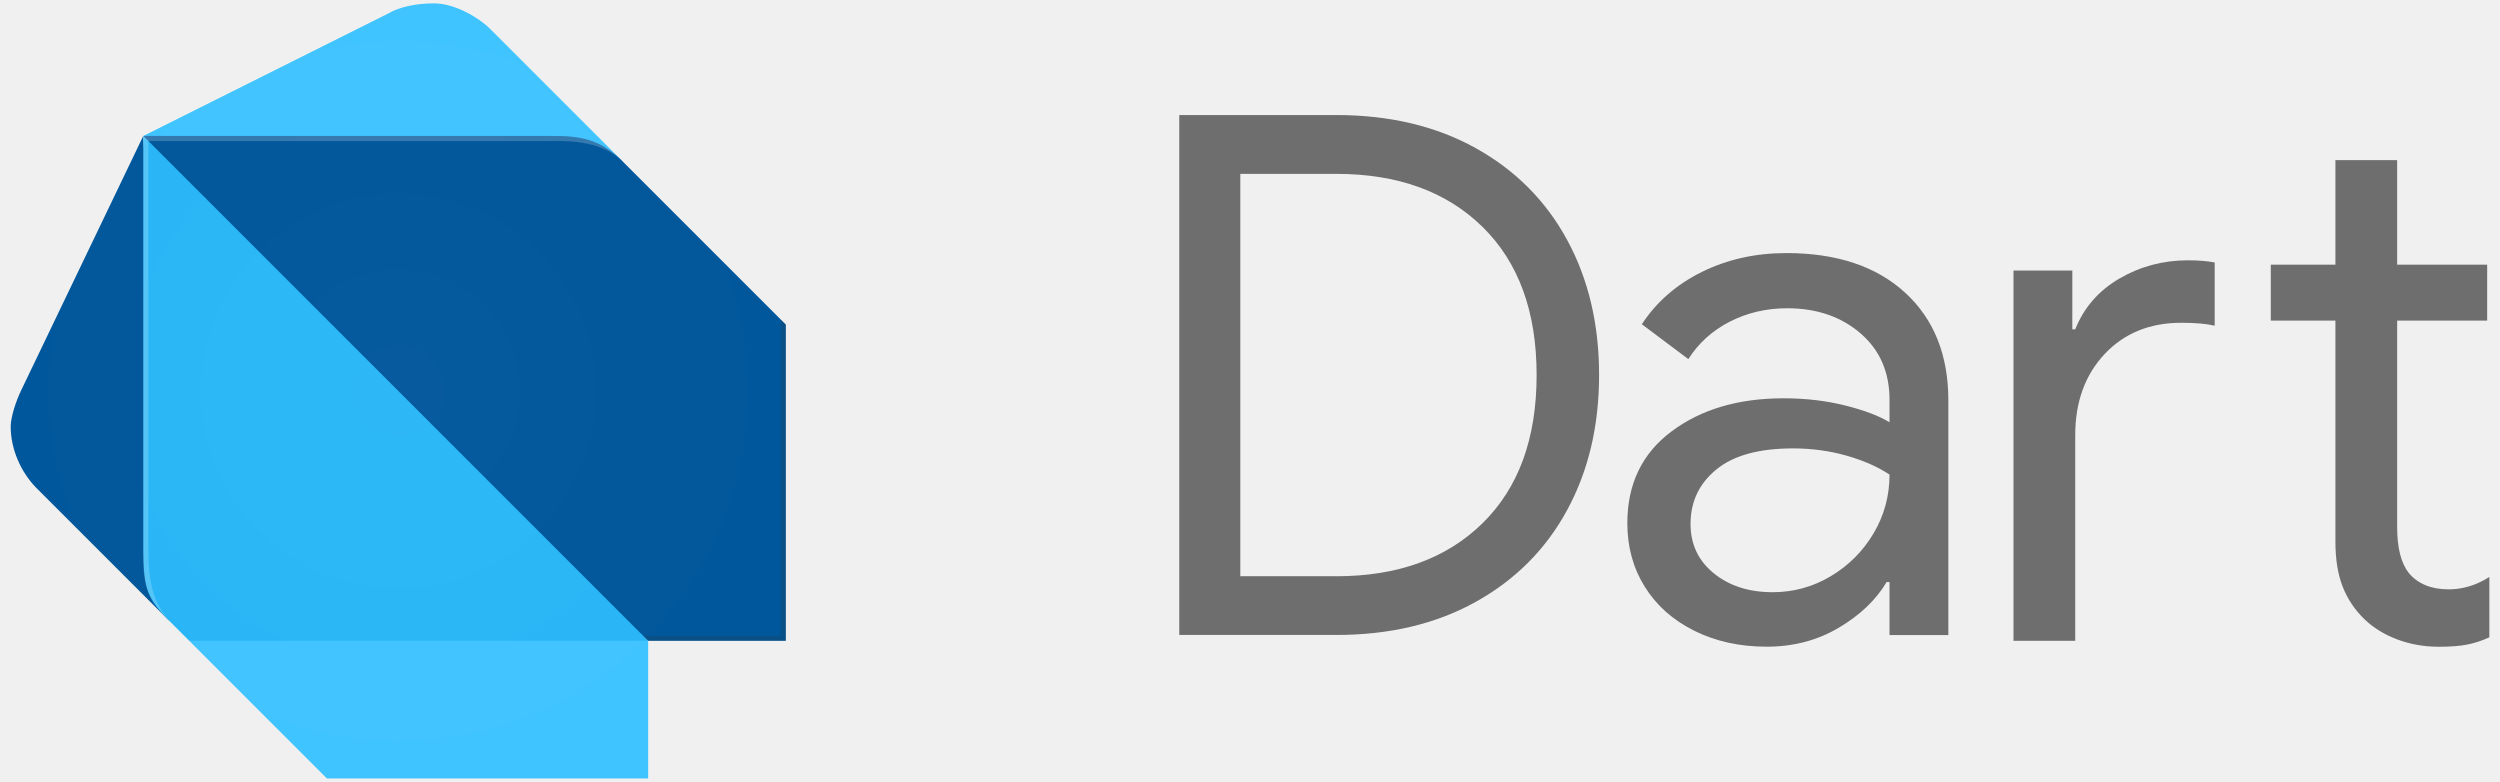
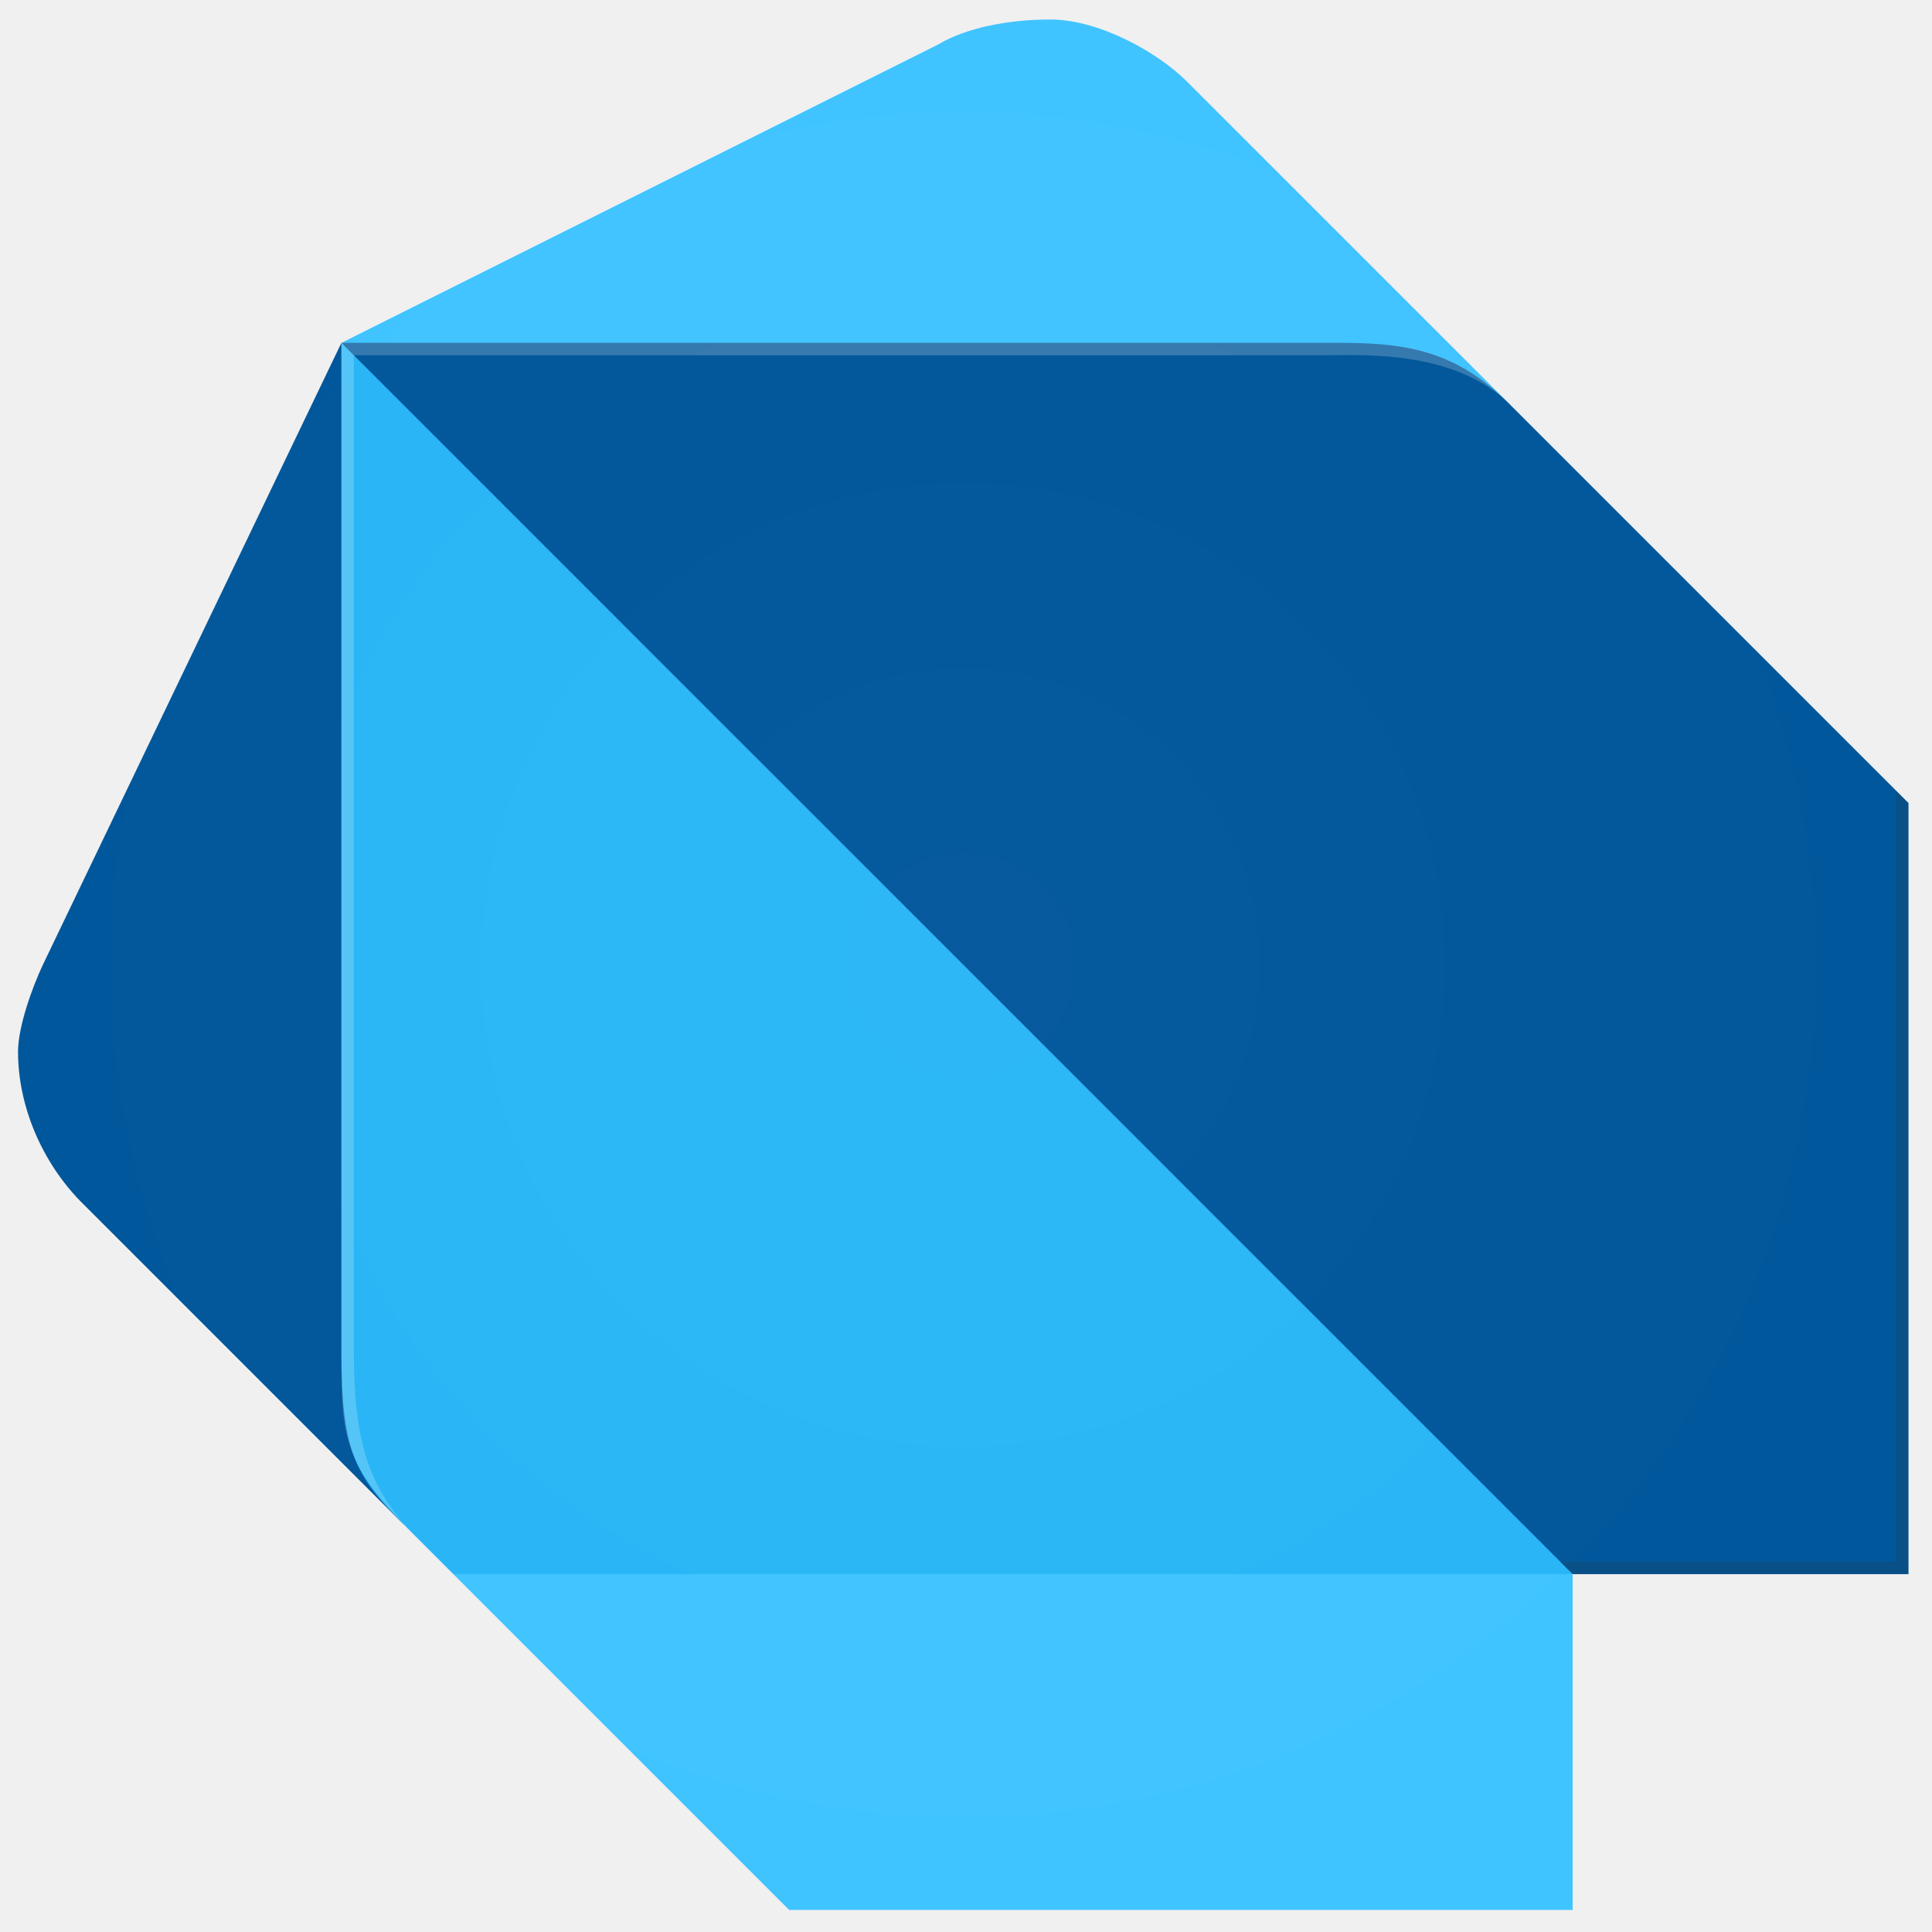
- <svg xmlns="http://www.w3.org/2000/svg" version="1.1" id="Layer_1" viewBox="0 0 439 137.29" enable-background="new 0 0 439 137.29" xml:space="preserve">
+ <svg xmlns="http://www.w3.org/2000/svg" version="1.1" id="logo_x5F_firebase_x5F_192px_x5F_clr" x="0px" y="0px" width="1080px" height="1080px" viewBox="0 0 1080 1080" enable-background="new 0 0 1080 1080" xml:space="preserve">
  <g>
-     <g opacity="0.54">
-       <path d="M207.08,20.2h27.55c9.35,0,17.51,1.93,24.49,5.8c6.97,3.87,12.33,9.25,16.07,16.13c3.74,6.89,5.61,14.79,5.61,23.72    s-1.87,16.83-5.61,23.72s-9.1,12.26-16.07,16.13c-6.97,3.87-15.13,5.8-24.49,5.8h-27.55V20.2z M234.63,101.19    c10.8,0,19.36-3.1,25.7-9.31c6.33-6.21,9.5-14.88,9.5-26.02s-3.17-19.81-9.5-26.02c-6.33-6.21-14.9-9.31-25.7-9.31H217.8v70.65    h16.83V101.19z" />
-       <path d="M297.49,110.75c-3.74-1.87-6.63-4.44-8.67-7.72c-2.04-3.27-3.06-6.99-3.06-11.16c0-6.89,2.59-12.26,7.78-16.13    c5.18-3.87,11.73-5.8,19.64-5.8c3.91,0,7.54,0.43,10.9,1.28s5.93,1.83,7.72,2.93V70.2c0-4.85-1.7-8.74-5.1-11.67    c-3.4-2.93-7.7-4.4-12.88-4.4c-3.66,0-7.01,0.79-10.08,2.36c-3.06,1.57-5.48,3.76-7.27,6.57l-8.16-6.12    c2.55-3.91,6.06-6.97,10.52-9.18c4.46-2.21,9.42-3.32,14.86-3.32c8.84,0,15.79,2.32,20.85,6.95c5.06,4.64,7.59,10.95,7.59,18.94    v41.19H331.8v-9.31h-0.51c-1.87,3.15-4.68,5.82-8.42,8.03c-3.74,2.21-7.95,3.32-12.63,3.32    C305.49,113.56,301.24,112.62,297.49,110.75z M321.47,101.19c3.14-1.87,5.65-4.38,7.52-7.52s2.81-6.59,2.81-10.33    c-2.04-1.36-4.55-2.47-7.52-3.32c-2.98-0.85-6.12-1.28-9.44-1.28c-5.95,0-10.44,1.23-13.45,3.7c-3.02,2.47-4.53,5.66-4.53,9.56    c0,3.57,1.36,6.46,4.08,8.67c2.72,2.21,6.16,3.32,10.33,3.32C314.92,103.99,318.33,103.06,321.47,101.19z" />
-       <path d="M353.57,47.5h10.33v10.33h0.51c1.53-3.83,4.12-6.8,7.78-8.93c3.65-2.12,7.65-3.19,11.99-3.19c1.87,0,3.44,0.13,4.72,0.38    v11.1c-1.45-0.34-3.4-0.51-5.87-0.51c-5.53,0-10.01,1.83-13.45,5.48c-3.44,3.66-5.17,8.42-5.17,14.28v36.09h-10.84V47.5    L353.57,47.5z M420.89,112.26c-2.25-0.86-4.14-2.03-5.68-3.51c-1.7-1.64-2.98-3.55-3.83-5.71c-0.85-2.16-1.28-4.8-1.28-7.92V56.3    h-11.35v-9.82h11.35V28.12h10.84v18.36h15.81v9.82h-15.81v36.24c0,3.65,0.68,6.34,2.04,8.08c1.61,1.91,3.95,2.87,7.01,2.87    c2.46,0,4.85-0.72,7.14-2.17v10.59c-1.28,0.59-2.57,1.02-3.89,1.28s-3,0.38-5.04,0.38C425.59,113.56,423.15,113.12,420.89,112.26z    " />
-     </g>
-     <g>
-       <path fill="#01579B" d="M29.64,108.94L6.36,85.66c-2.76-2.84-4.48-6.84-4.48-10.75c0-1.81,1.02-4.64,1.79-6.27l21.49-44.77    L29.64,108.94z" />
-       <path fill="#40C4FF" d="M109.34,28.35L86.06,5.07c-2.03-2.04-6.27-4.48-9.85-4.48c-3.08,0-6.1,0.62-8.06,1.79L25.17,23.87    L109.34,28.35z" />
-       <polygon fill="#40C4FF" points="57.4,136.7 113.82,136.7 113.82,112.52 71.73,99.09 33.23,112.52   " />
-       <path fill="#29B6F6" d="M25.17,96.41c0,7.18,0.9,8.95,4.48,12.54l3.58,3.58h80.59l-39.4-44.77L25.17,23.88V96.41z" />
-       <path fill="#01579B" d="M96.8,23.87H25.16l88.65,88.65h24.18V57l-28.65-28.65C105.32,24.31,101.74,23.87,96.8,23.87z" />
-       <path opacity="0.2" fill="#FFFFFF" enable-background="new    " d="M30.54,109.84c-3.58-3.6-4.48-7.14-4.48-13.43V24.77l-0.9-0.9    V96.4C25.17,102.7,25.17,104.44,30.54,109.84l2.69,2.69l0,0L30.54,109.84z" />
-       <polygon opacity="0.2" fill="#263238" enable-background="new    " points="137.1,56.11 137.1,111.63 112.92,111.63    113.82,112.52 138,112.52 138,57.01   " />
-       <path opacity="0.2" fill="#FFFFFF" enable-background="new    " d="M109.34,28.35c-4.44-4.44-8.08-4.48-13.43-4.48H25.17l0.9,0.9    h69.85C98.58,24.77,105.33,24.32,109.34,28.35L109.34,28.35z" />
-       <radialGradient id="SVGID_1_" cx="69.955" cy="60.886" r="68.065" gradientTransform="matrix(1 0 0 -1 0 129.5328)" gradientUnits="userSpaceOnUse">
-         <stop offset="0" style="stop-color:#FFFFFF;stop-opacity:0.1" />
-         <stop offset="1" style="stop-color:#FFFFFF;stop-opacity:0" />
-       </radialGradient>
-       <path opacity="0.2" fill="url(#SVGID_1_)" enable-background="new    " d="M137.1,56.11l-27.76-27.76L86.06,5.07    c-2.03-2.04-6.27-4.48-9.85-4.48c-3.08,0-6.1,0.62-8.06,1.79L25.17,23.87L3.68,68.64c-0.77,1.63-1.79,4.46-1.79,6.27    c0,3.91,1.72,7.91,4.48,10.75l21.46,21.3c0.51,0.63,1.11,1.27,1.83,1.98l0.9,0.9l2.69,2.69l23.28,23.28l0.9,0.9h55.52h0.9v-24.18    h24.18v-0.06V57.01L137.1,56.11z" />
-     </g>
+     <path fill="#01579B" d="M225.6,852.14L44.84,671.38c-21.41-22.01-34.76-53.08-34.76-83.43c0-14.05,7.94-36.03,13.9-48.67   l166.86-347.62L225.6,852.14z" />
+     <path fill="#40C4FF" d="M844.37,226.42L663.61,45.66c-15.79-15.85-48.67-34.76-76.48-34.76c-23.9,0-47.36,4.78-62.57,13.9   L190.84,191.66L844.37,226.42z" />
+     <polygon fill="#40C4FF" points="441.13,1067.66 879.13,1067.66 879.13,879.95 552.37,775.66 253.41,879.95  " />
+     <path fill="#29B6F6" d="M190.84,754.8c0,55.77,6.99,69.45,34.76,97.33l27.81,27.81h625.72L573.22,532.33L190.84,191.66V754.8z" />
+     <path fill="#01579B" d="M747.03,191.66H190.84l688.29,688.29h187.71V448.9L844.37,226.42   C813.12,195.05,785.37,191.66,747.03,191.66z" />
+     <path opacity="0.2" fill="#FFFFFF" d="M232.56,859.09c-27.81-27.92-34.76-55.43-34.76-104.29V198.61l-6.95-6.95V754.8   C190.84,803.66,190.84,817.21,232.56,859.09l20.86,20.86l0,0L232.56,859.09z" />
+     <polygon opacity="0.2" fill="#263238" points="1059.89,441.95 1059.89,873 872.18,873 879.13,879.95 1066.85,879.95 1066.85,448.9     " />
+     <path opacity="0.2" fill="#FFFFFF" d="M844.37,226.42c-34.46-34.46-62.73-34.76-104.29-34.76H190.84l6.95,6.95h542.29   C760.86,198.61,813.2,195.14,844.37,226.42L844.37,226.42z" />
+     <radialGradient id="SVGID_1_" cx="538.463" cy="539.28" r="528.383" gradientUnits="userSpaceOnUse">
+       <stop offset="0" style="stop-color:#FFFFFF;stop-opacity:0.1" />
+       <stop offset="1" style="stop-color:#FFFFFF;stop-opacity:0" />
+     </radialGradient>
+     <path opacity="0.2" fill="url(#SVGID_1_)" d="M1059.89,441.95L844.37,226.42L663.61,45.66c-15.79-15.85-48.67-34.76-76.48-34.76   c-23.9,0-47.36,4.78-62.57,13.9L190.84,191.66L23.98,539.28c-5.96,12.64-13.9,34.61-13.9,48.67c0,30.35,13.35,61.41,34.76,83.43   l166.58,165.38c3.99,4.86,8.66,9.84,14.18,15.38l6.95,6.95l20.86,20.86l180.76,180.76l6.95,6.95h431.05h6.95V879.95h187.71v-0.5   V448.9L1059.89,441.95z" />
  </g>
</svg>
